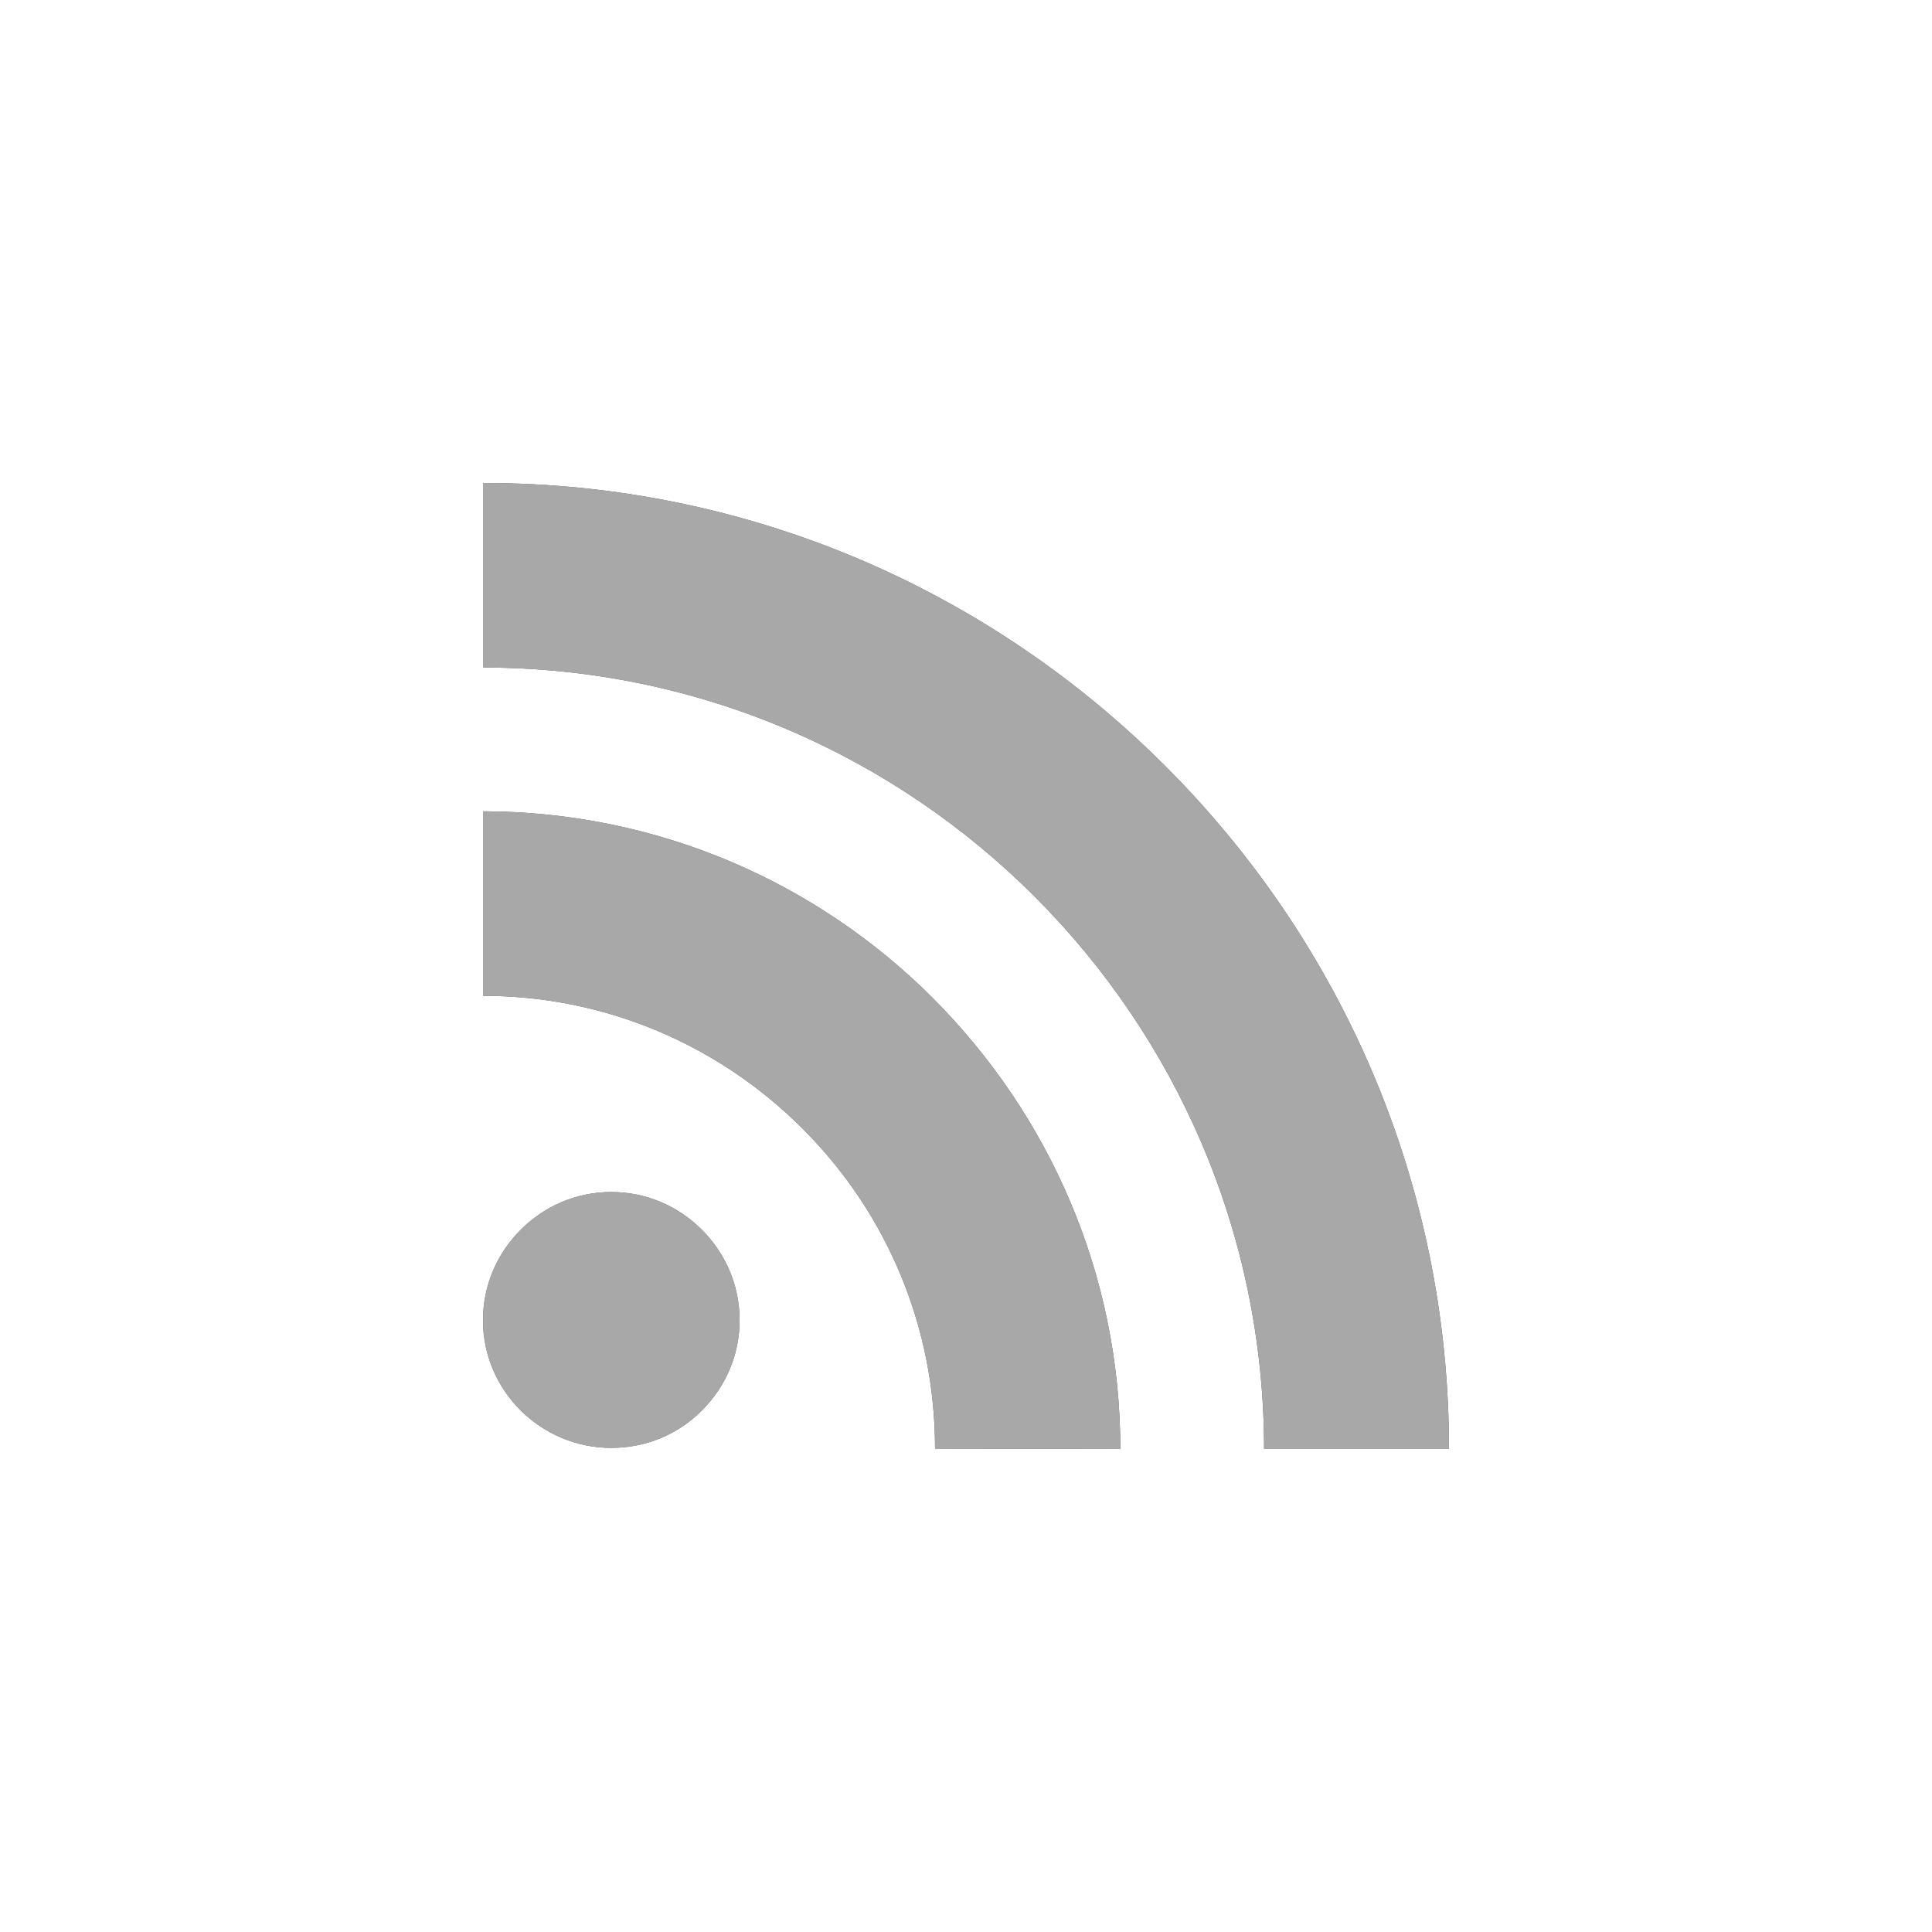
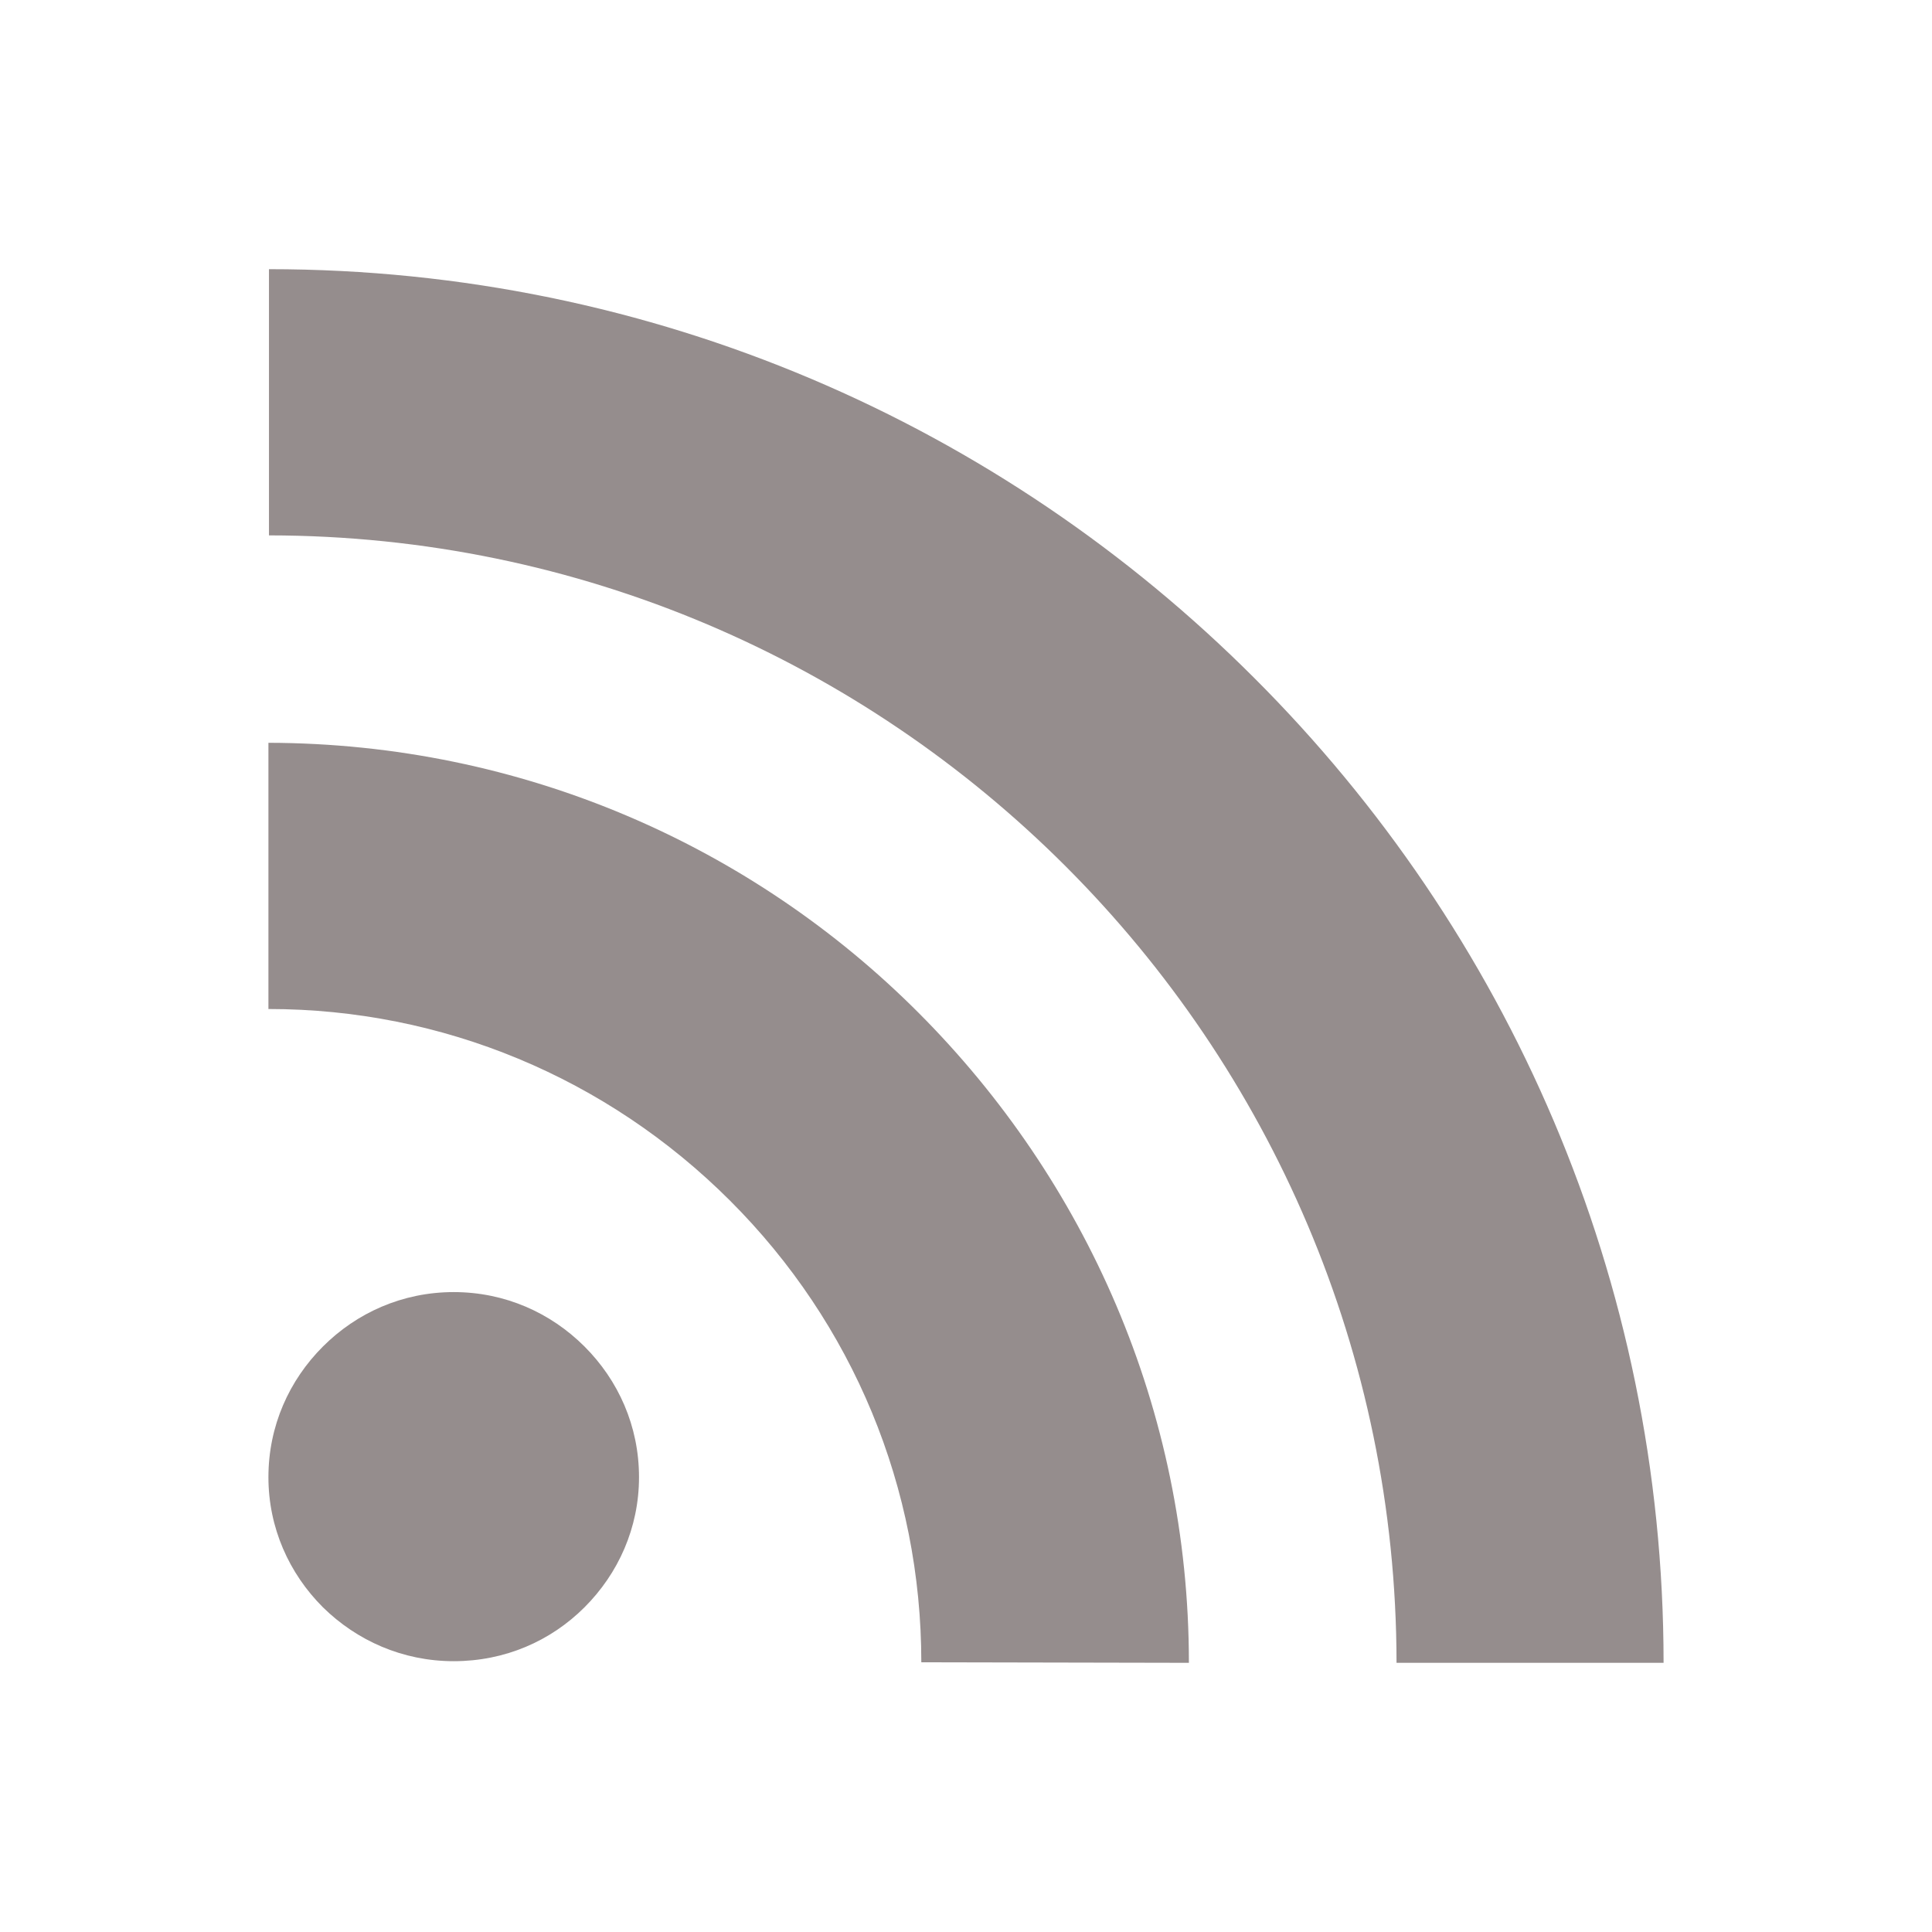
<svg xmlns="http://www.w3.org/2000/svg" fill="#000000" height="800px" width="800px" version="1.1" id="Layer_1" viewBox="-143 145 512 512" xml:space="preserve">
  <defs id="defs15">
-     <filter style="color-interpolation-filters:sRGB;" id="filter966" x="0" y="0" width="1" height="1">
-       <feColorMatrix values="0.21 0.72 0.072 0.66 0 0.21 0.72 0.072 0.66 0 0.21 0.72 0.072 0.66 0 0 0 0 1 0 " id="feColorMatrix964" />
-     </filter>
-   </defs>
-   <path d="m 104.8,528.9 v 0 l 49.1,0.1 c 0,-46.6 -19,-88.7 -49.6,-119.4 C 73.8,379 31.6,360.1 -15,360 v 48.9 c 31.9,0 62.1,12.6 84.7,35.2 22.6,22.6 35.1,52.8 35.1,84.8 z" id="path4" style="filter:url(#filter966)" />
-   <path d="m 192,529 h 49 C 241,458.4 212.3,394.5 165.9,348.1 119.6,301.7 55.7,273 -14.9,273 v 48.9 C 99.2,322 191.9,414.9 192,529 Z" id="path6" style="filter:url(#filter966)" />
-   <path d="m 19,528.7 c 9.4,0 17.8,-3.7 24,-9.9 6.2,-6.2 10,-14.6 10,-23.9 0,-9.4 -3.8,-17.8 -10,-24 -6.2,-6.2 -14.6,-10 -24,-10 -9.4,0 -17.8,3.8 -24,10 -6.2,6.2 -10,14.6 -10,24 0,9.3 3.8,17.7 10,23.9 6.2,6.1 14.6,9.9 24,9.9 z" id="path8" style="filter:url(#filter966)" />
+ 	
+ 	
+ 	
+ 	
+ </defs>
+   <path d="m 101.157,585.521 v 0 l 70.913,0.144 c 0,-67.23 -27.441,-127.968 -71.635,-172.258 C 56.385,369.261 -4.563,341.994 -71.865,341.849 v 70.548 c 46.072,0 89.689,18.178 122.329,50.783 32.64,32.605 50.694,76.175 50.694,122.341 z" id="path4" style="stroke-width:1.443;fill:#958d8d;fill-opacity:1" />
+   <path d="m 227.097,585.666 h 70.769 c 0,-101.855 -41.45,-194.043 -108.464,-260.985 C 122.532,257.74 30.244,216.334 -71.721,216.334 v 70.548 c 164.79,0.144 298.673,134.171 298.817,298.783 z" id="path6" style="stroke-width:1.443;fill:#958d8d;fill-opacity:1" />
+   <path d="m -22.76,585.233 c 13.576,0 25.708,-5.338 34.662,-14.283 8.954,-8.945 14.443,-21.063 14.443,-34.481 0,-13.561 -5.488,-25.68 -14.443,-34.625 -8.954,-8.945 -21.086,-14.427 -34.662,-14.427 -13.576,0 -25.708,5.482 -34.662,14.427 -8.954,8.945 -14.443,21.063 -14.443,34.625 0,13.417 5.488,25.536 14.443,34.481 8.954,8.8 21.086,14.283 34.662,14.283 z" id="path8" style="stroke-width:1.443;fill:#958d8d;fill-opacity:1" />
</svg>
